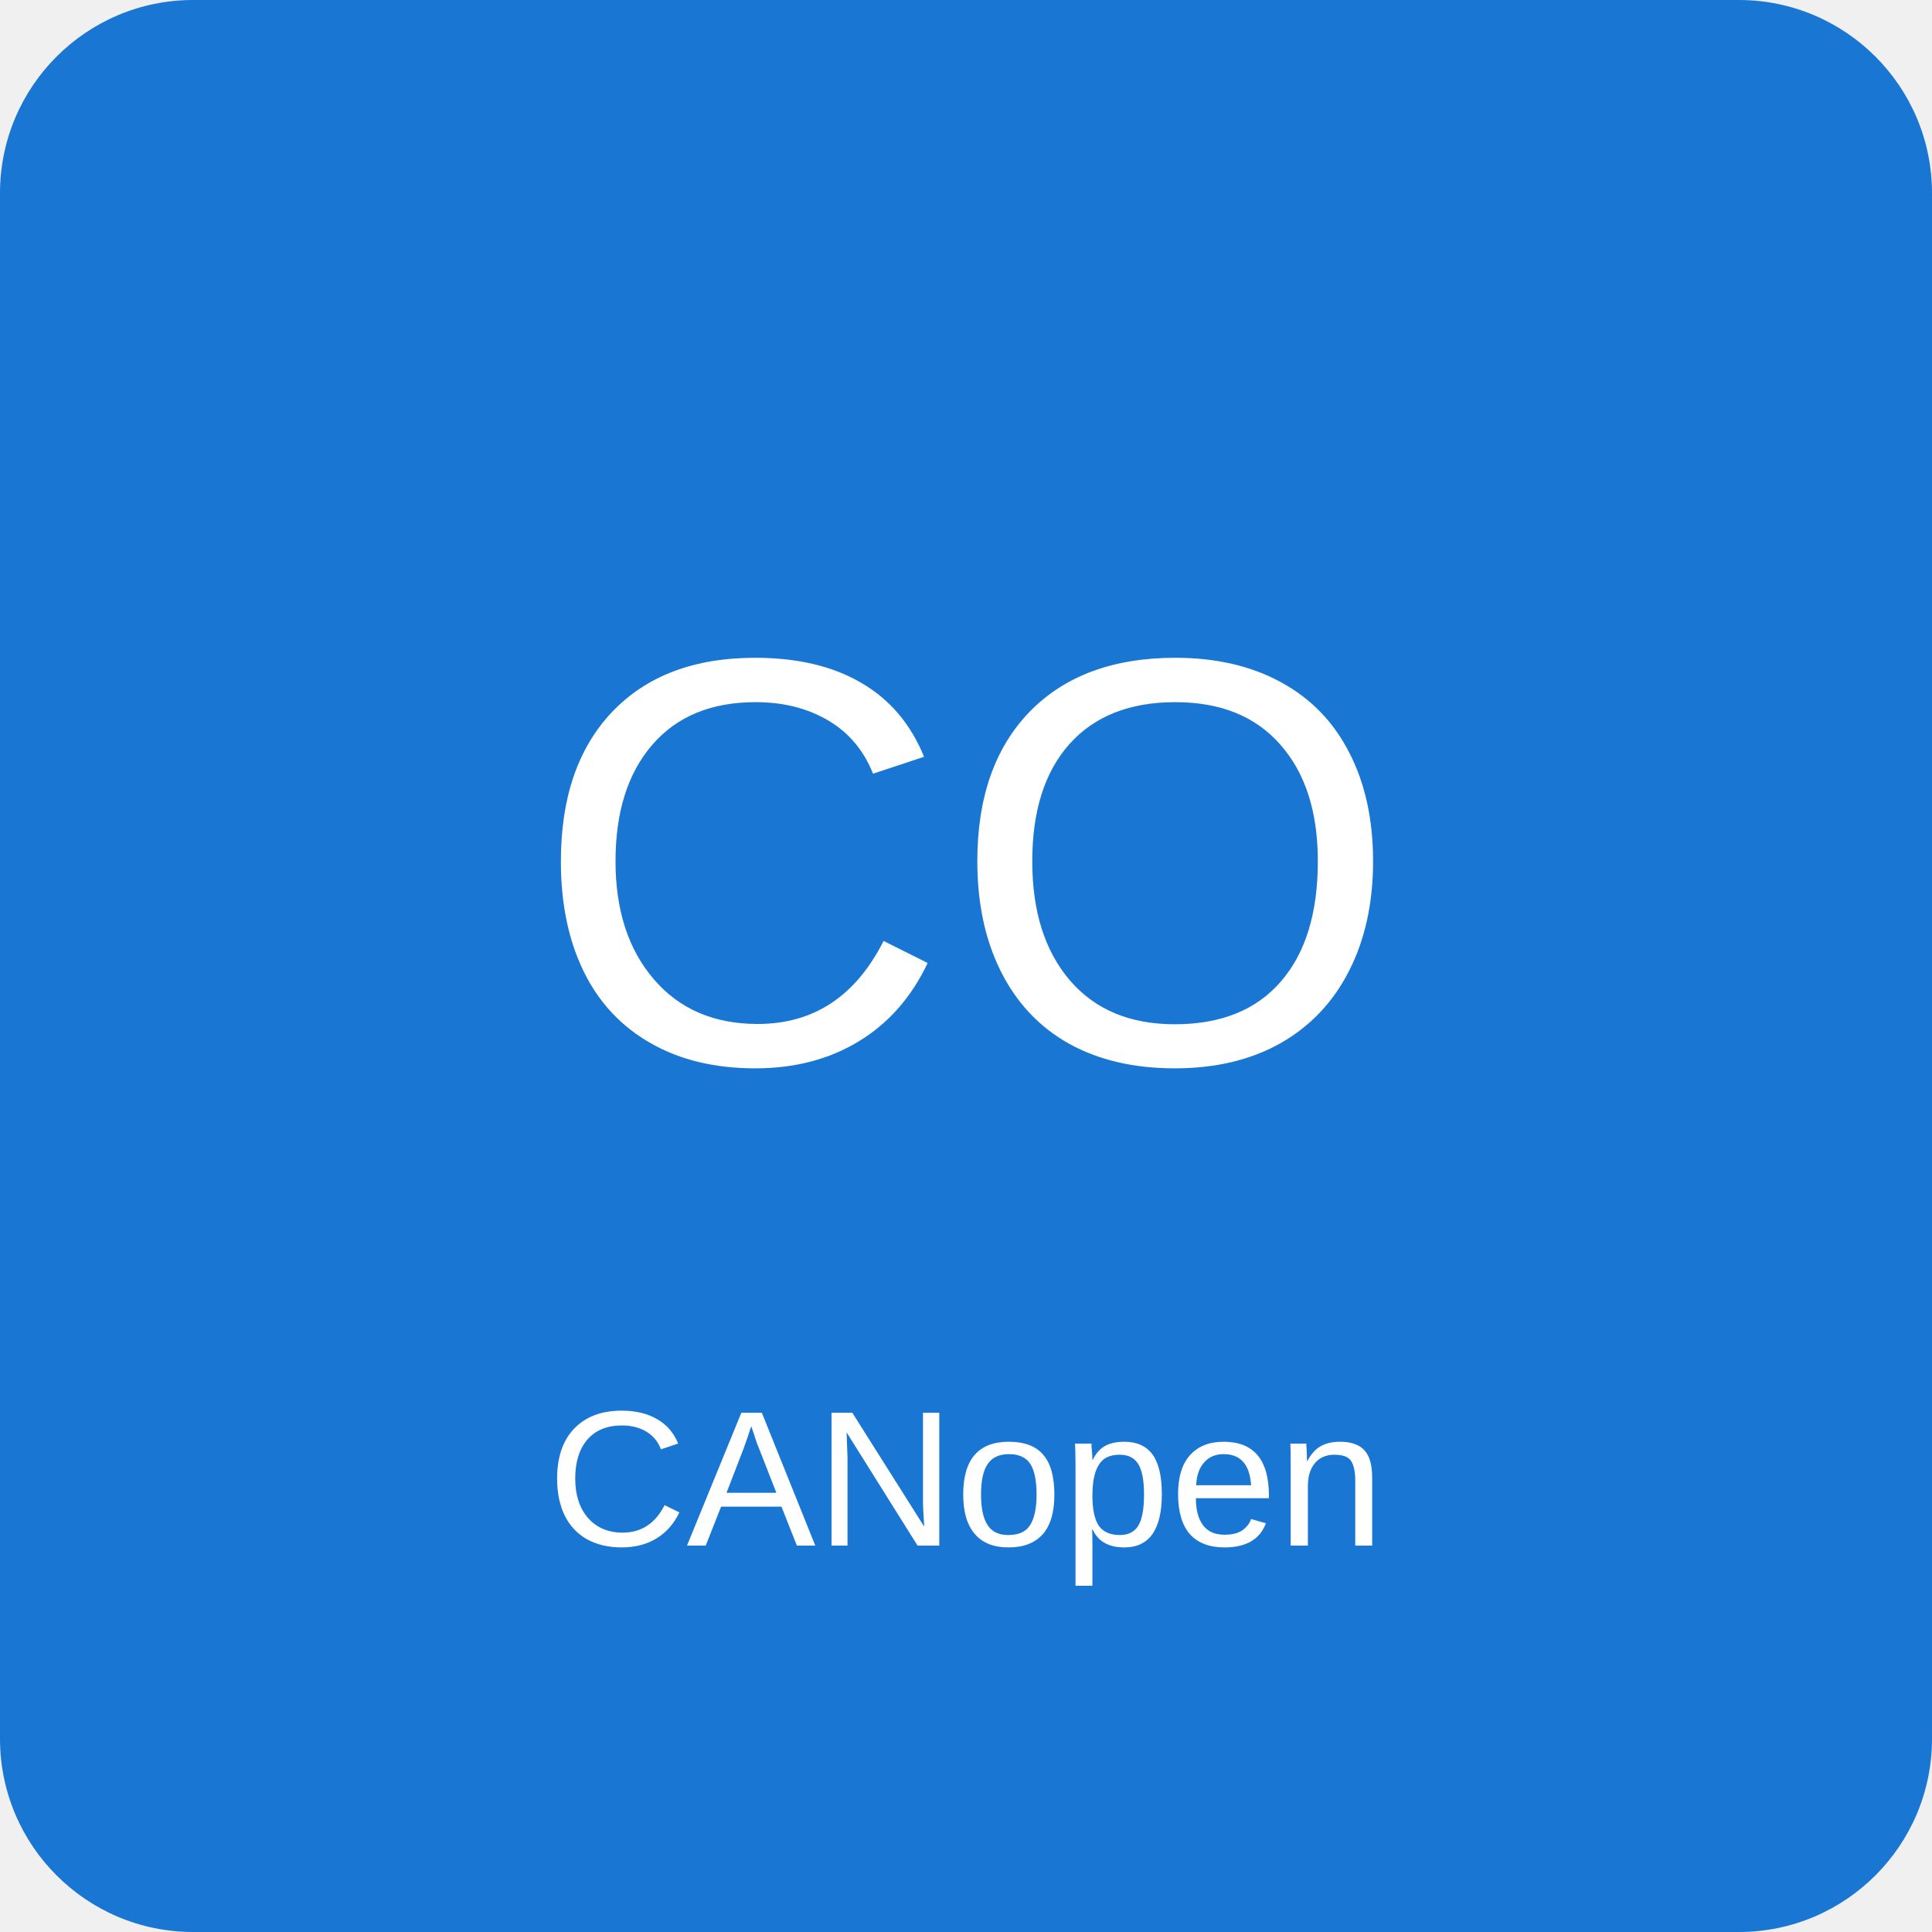
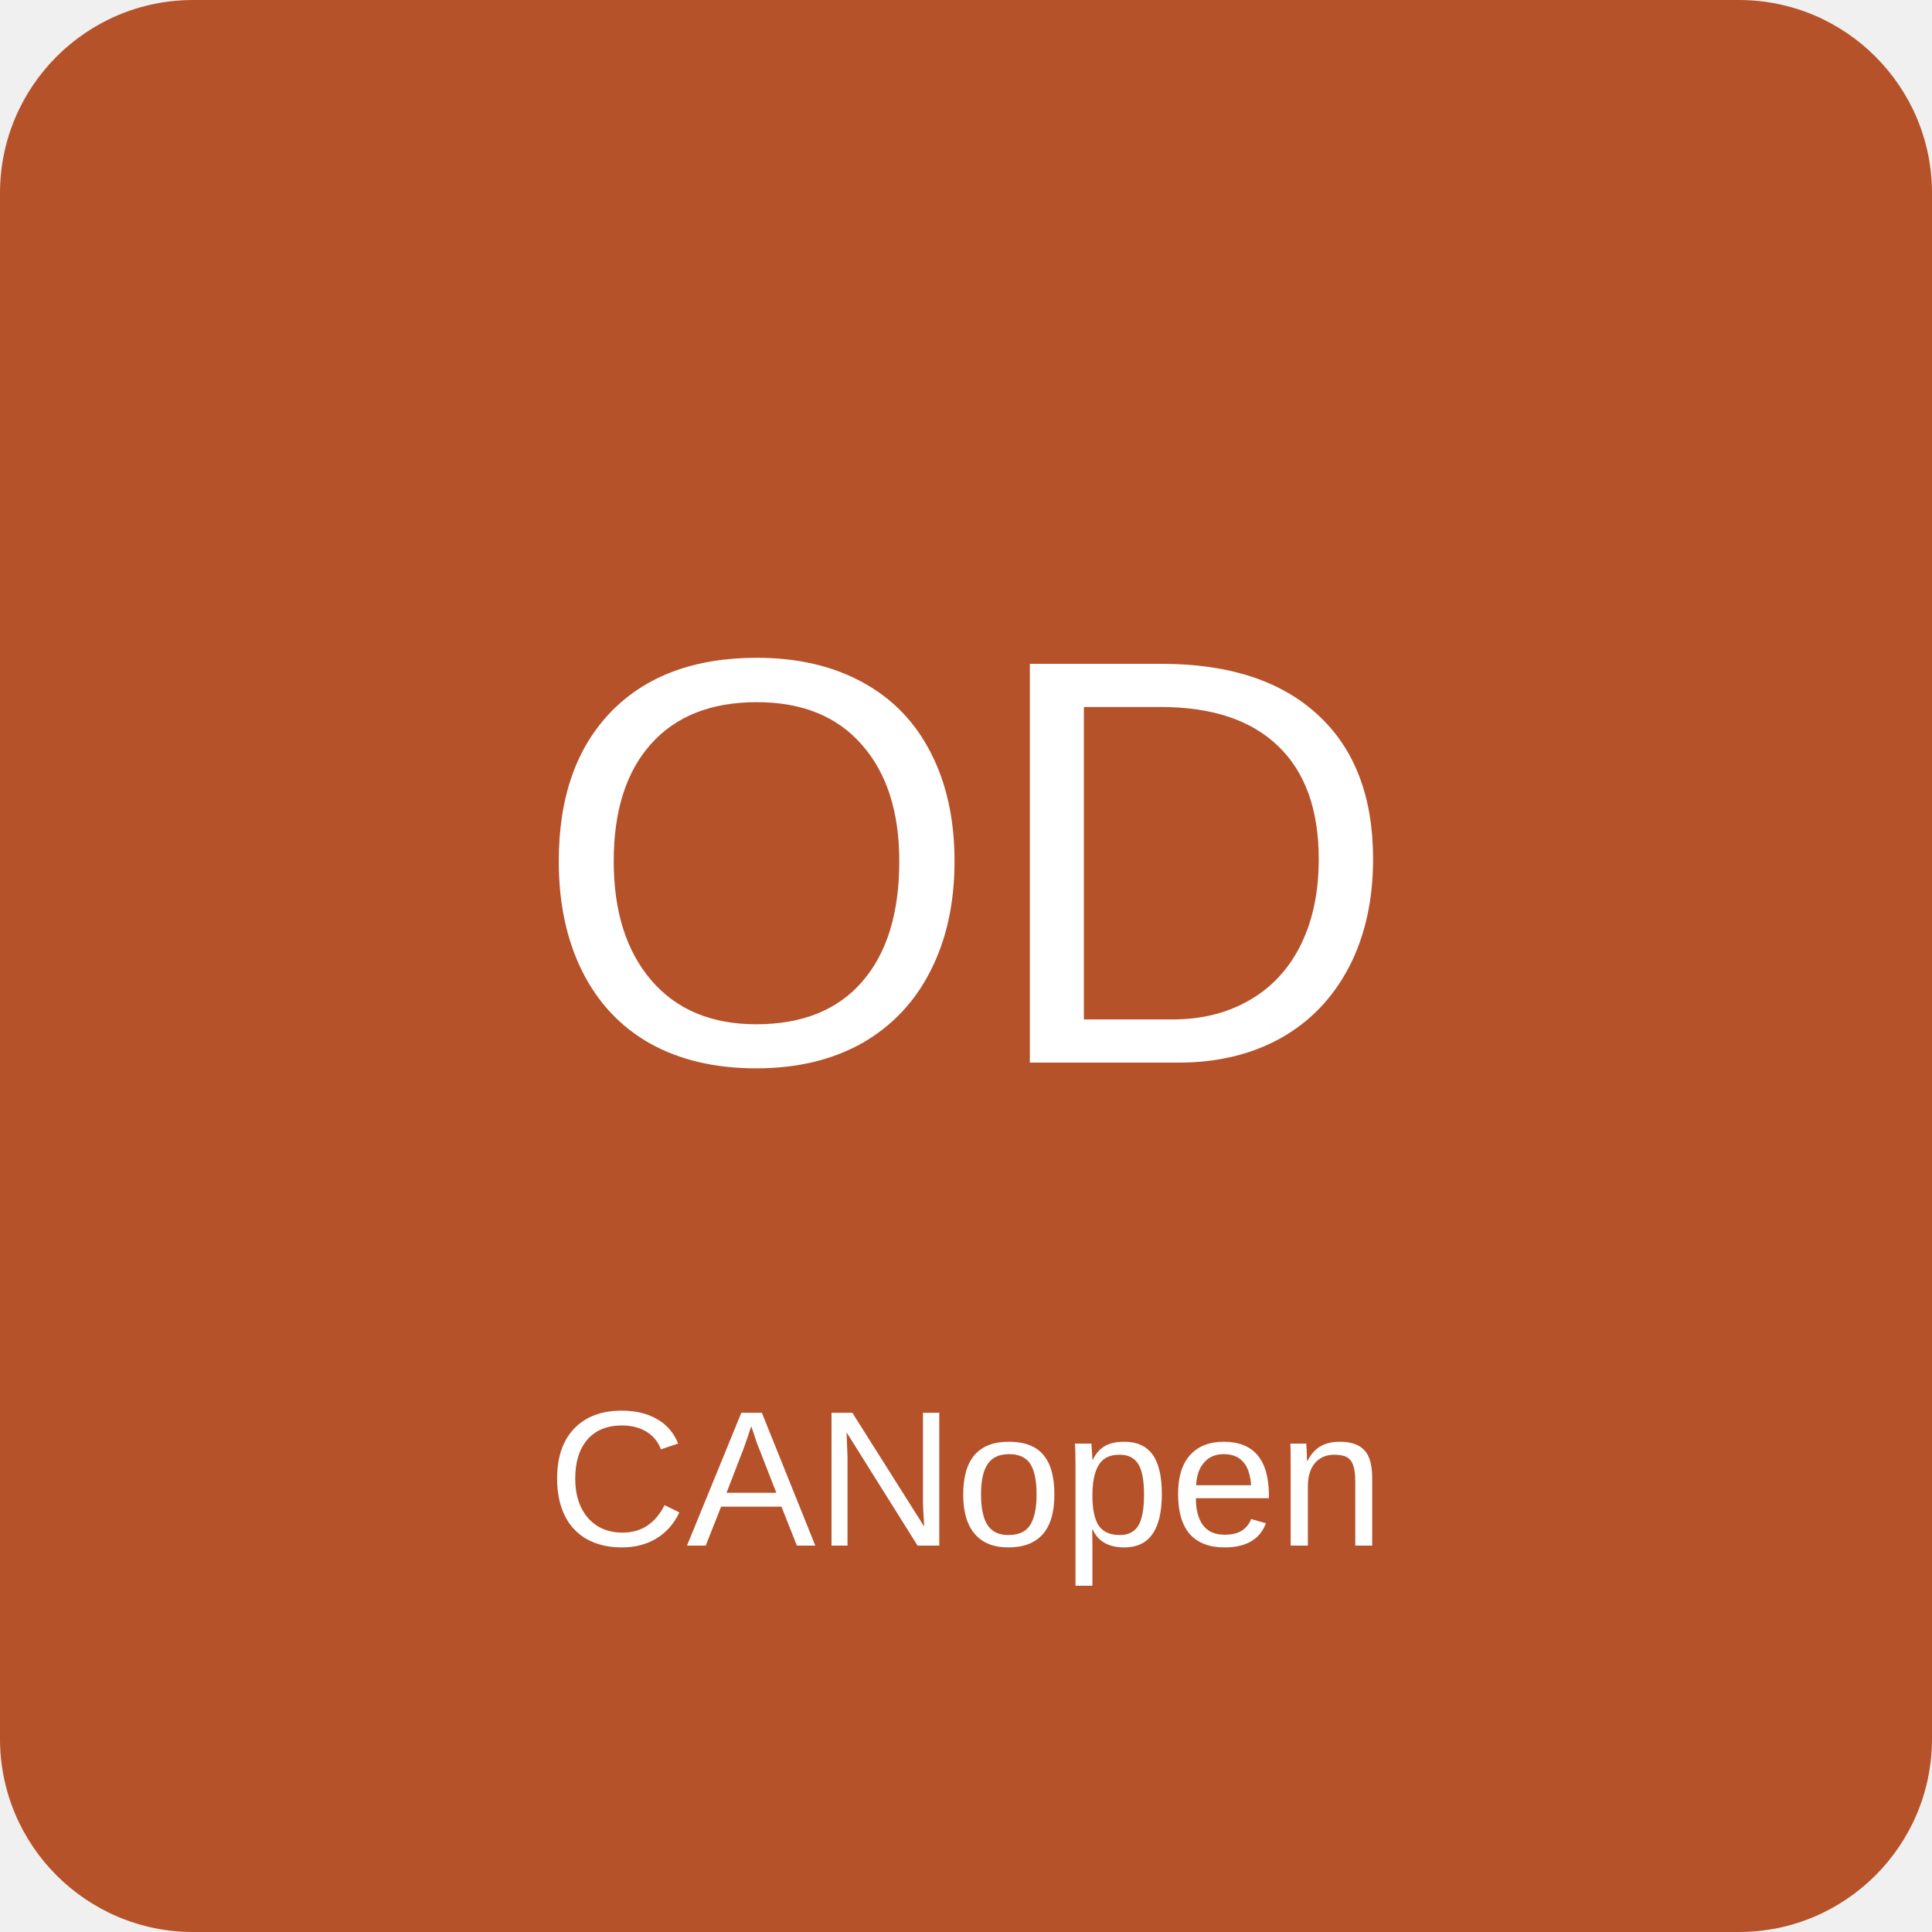
<svg xmlns="http://www.w3.org/2000/svg" viewBox="0 0 100 100">
-   <rect width="100" height="100" rx="10" fill="#1976d2" />
-   <text x="50" y="55" font-size="30" text-anchor="middle" fill="white" font-family="Arial, sans-serif">CO</text>
+   <rect width="100" height="100" rx="10" fill="#b5522a" />
+   <text x="50" y="55" font-size="30" text-anchor="middle" fill="white" font-family="Arial, sans-serif">OD</text>
  <text x="50" y="80" font-size="10" text-anchor="middle" fill="white" font-family="Arial, sans-serif">CANopen</text>
</svg>
